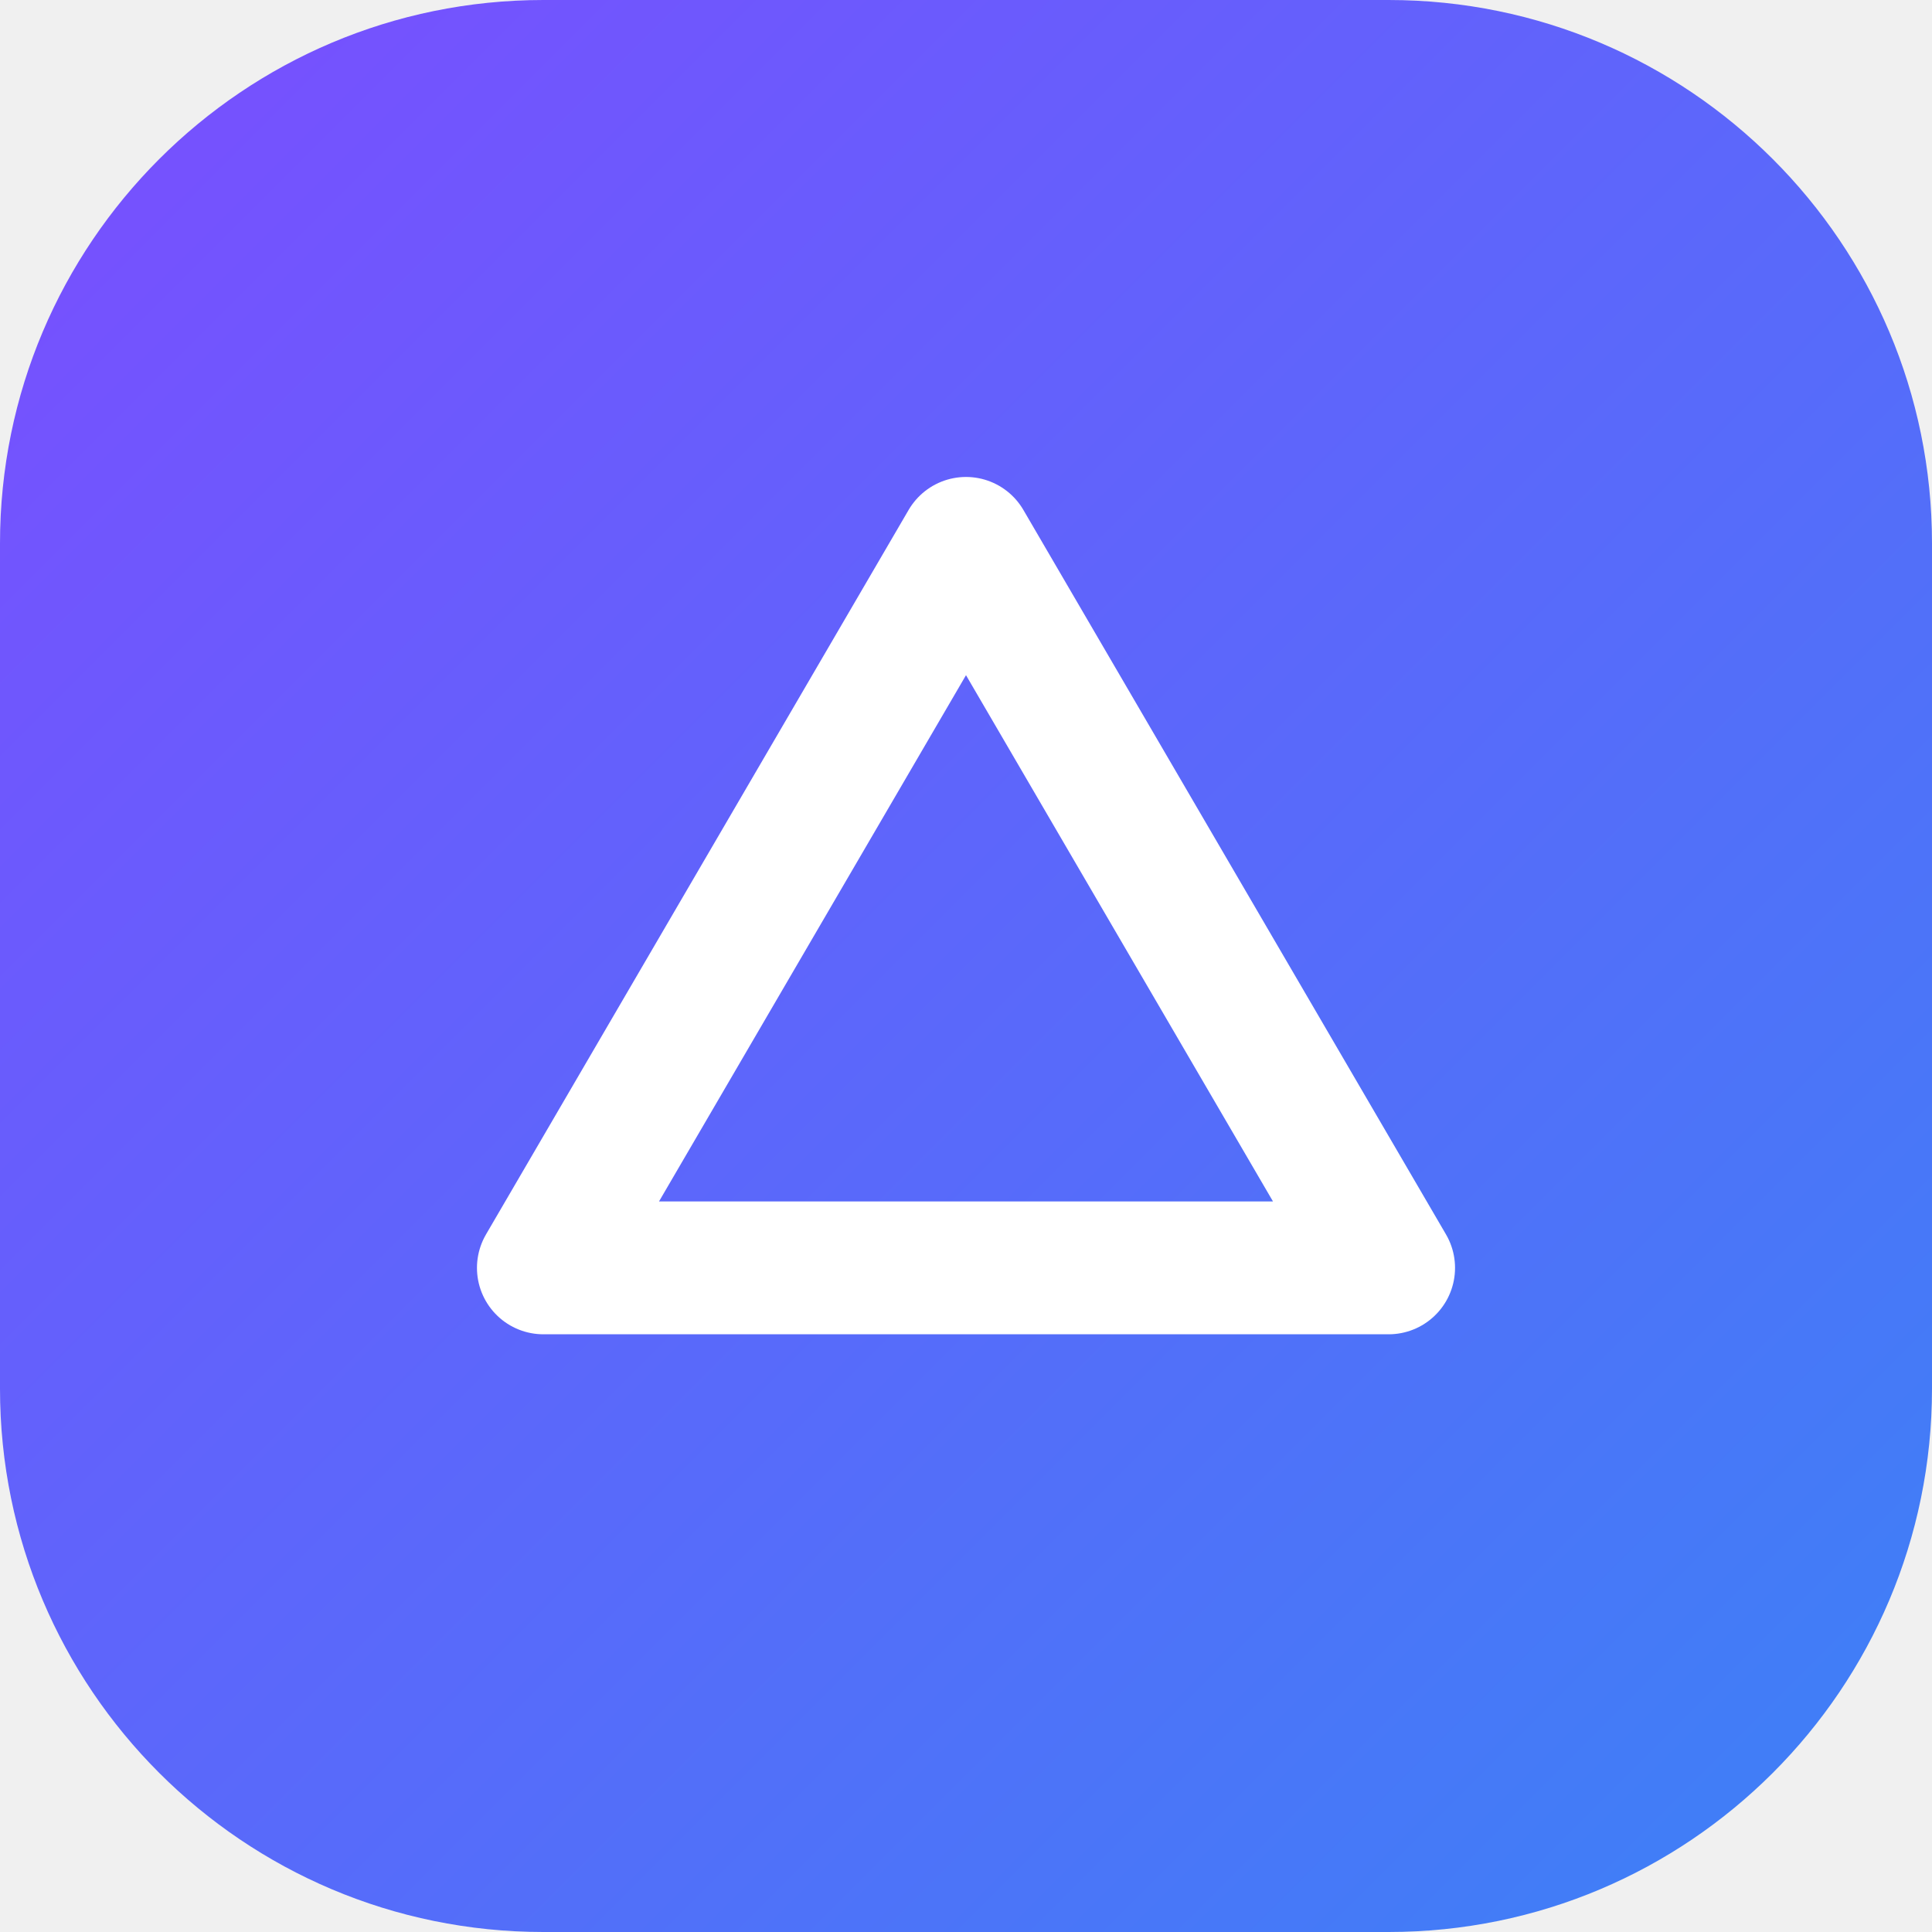
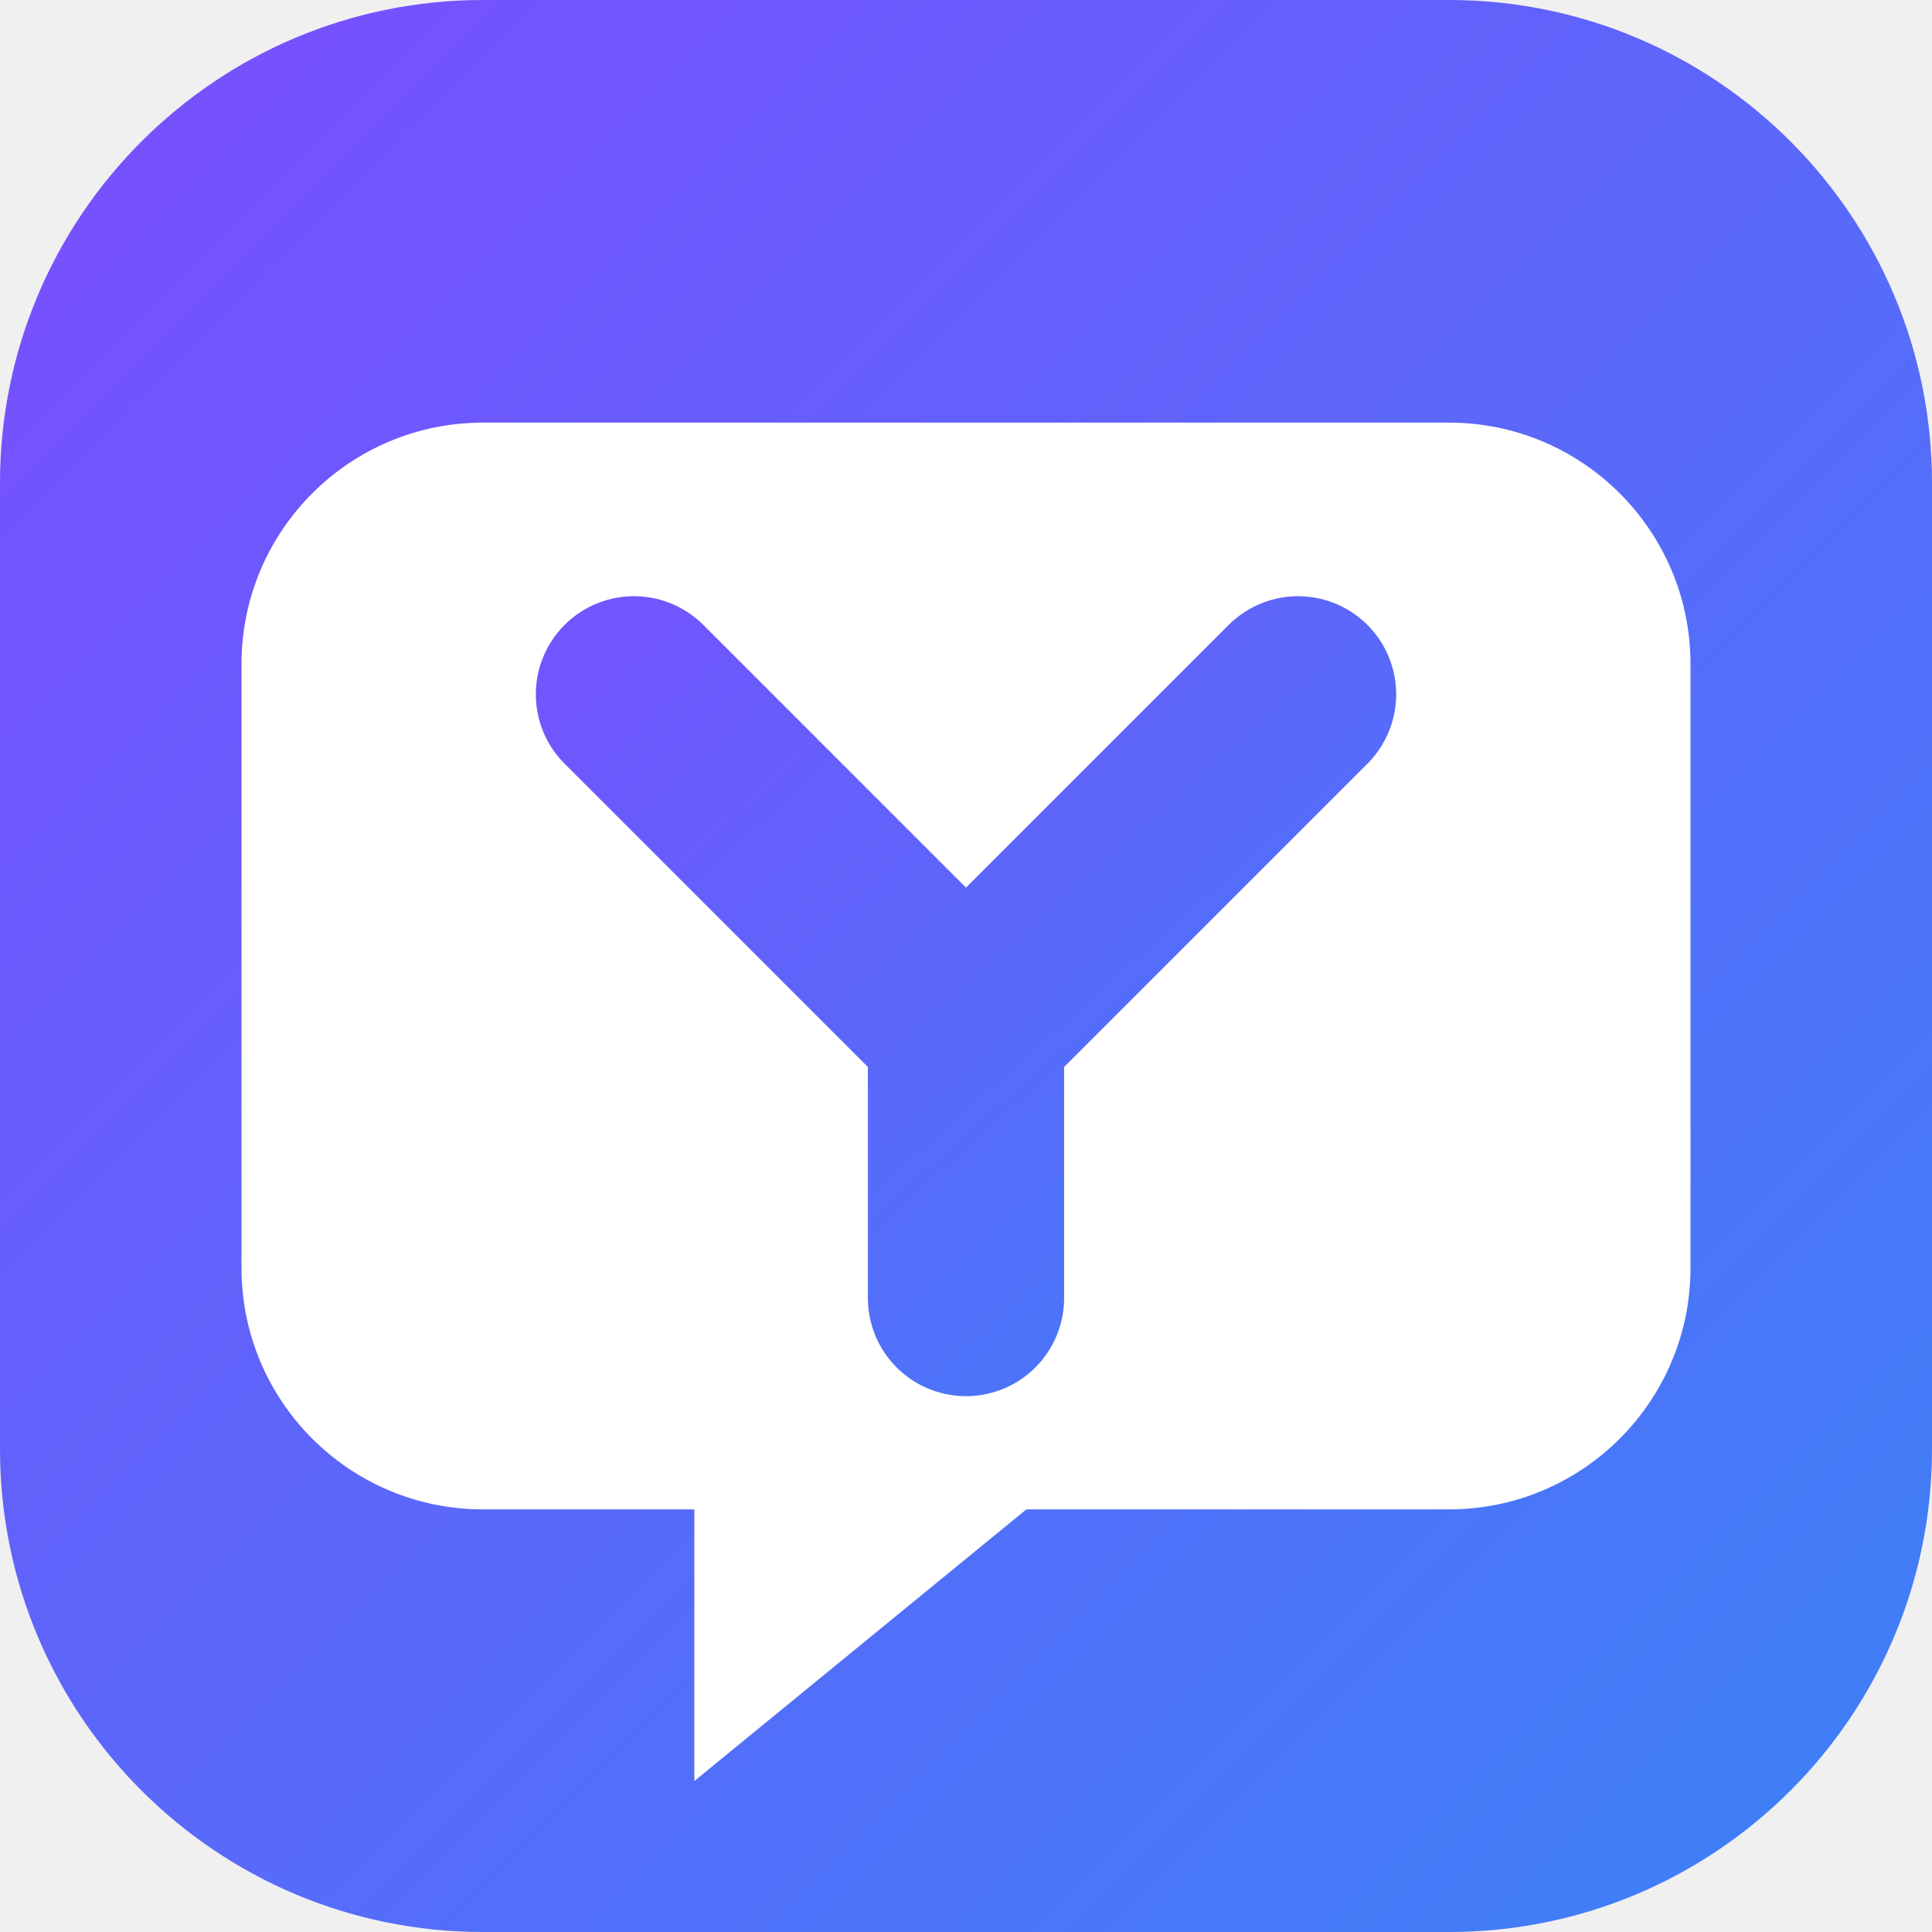
- <svg xmlns="http://www.w3.org/2000/svg" viewBox="0 0 32 32">
+ <svg xmlns="http://www.w3.org/2000/svg" viewBox="0 0 64 64">
  <defs>
    <linearGradient id="g" x1="0" y1="0" x2="1" y2="1">
      <stop offset="0" stop-color="#7B4DFF" />
      <stop offset="1" stop-color="#3B82F6" />
    </linearGradient>
+     <linearGradient id="gu" gradientUnits="userSpaceOnUse" x1="16" y1="14" x2="48" y2="50">
+       <stop offset="0" stop-color="#7B4DFF" />
+       <stop offset="1" stop-color="#3B82F6" />
+     </linearGradient>
  </defs>
-   <rect width="32" height="32" rx="9" fill="url(#g)" />
-   <path d="M9 21 L16 9 L23 21Z" fill="none" stroke="#fff" stroke-width="2.2" stroke-linejoin="round" />
+   <rect width="64" height="64" rx="16" fill="url(#g)" />
+   <g>
+     <path d="M16 14h32a8 8 0 0 1 8 8v20a8 8 0 0 1-8 8H34l-11 9v-9h-7a8 8 0 0 1-8-8V22a8 8 0 0 1 8-8z" fill="#fff" />
+     <g fill="none" stroke="url(#gu)" stroke-width="6.5" stroke-linecap="round" stroke-linejoin="round">
+       <path d="M21 23 L32 34 L43 23" />
+       <path d="M32 34 V43" />
+     </g>
+   </g>
</svg>
